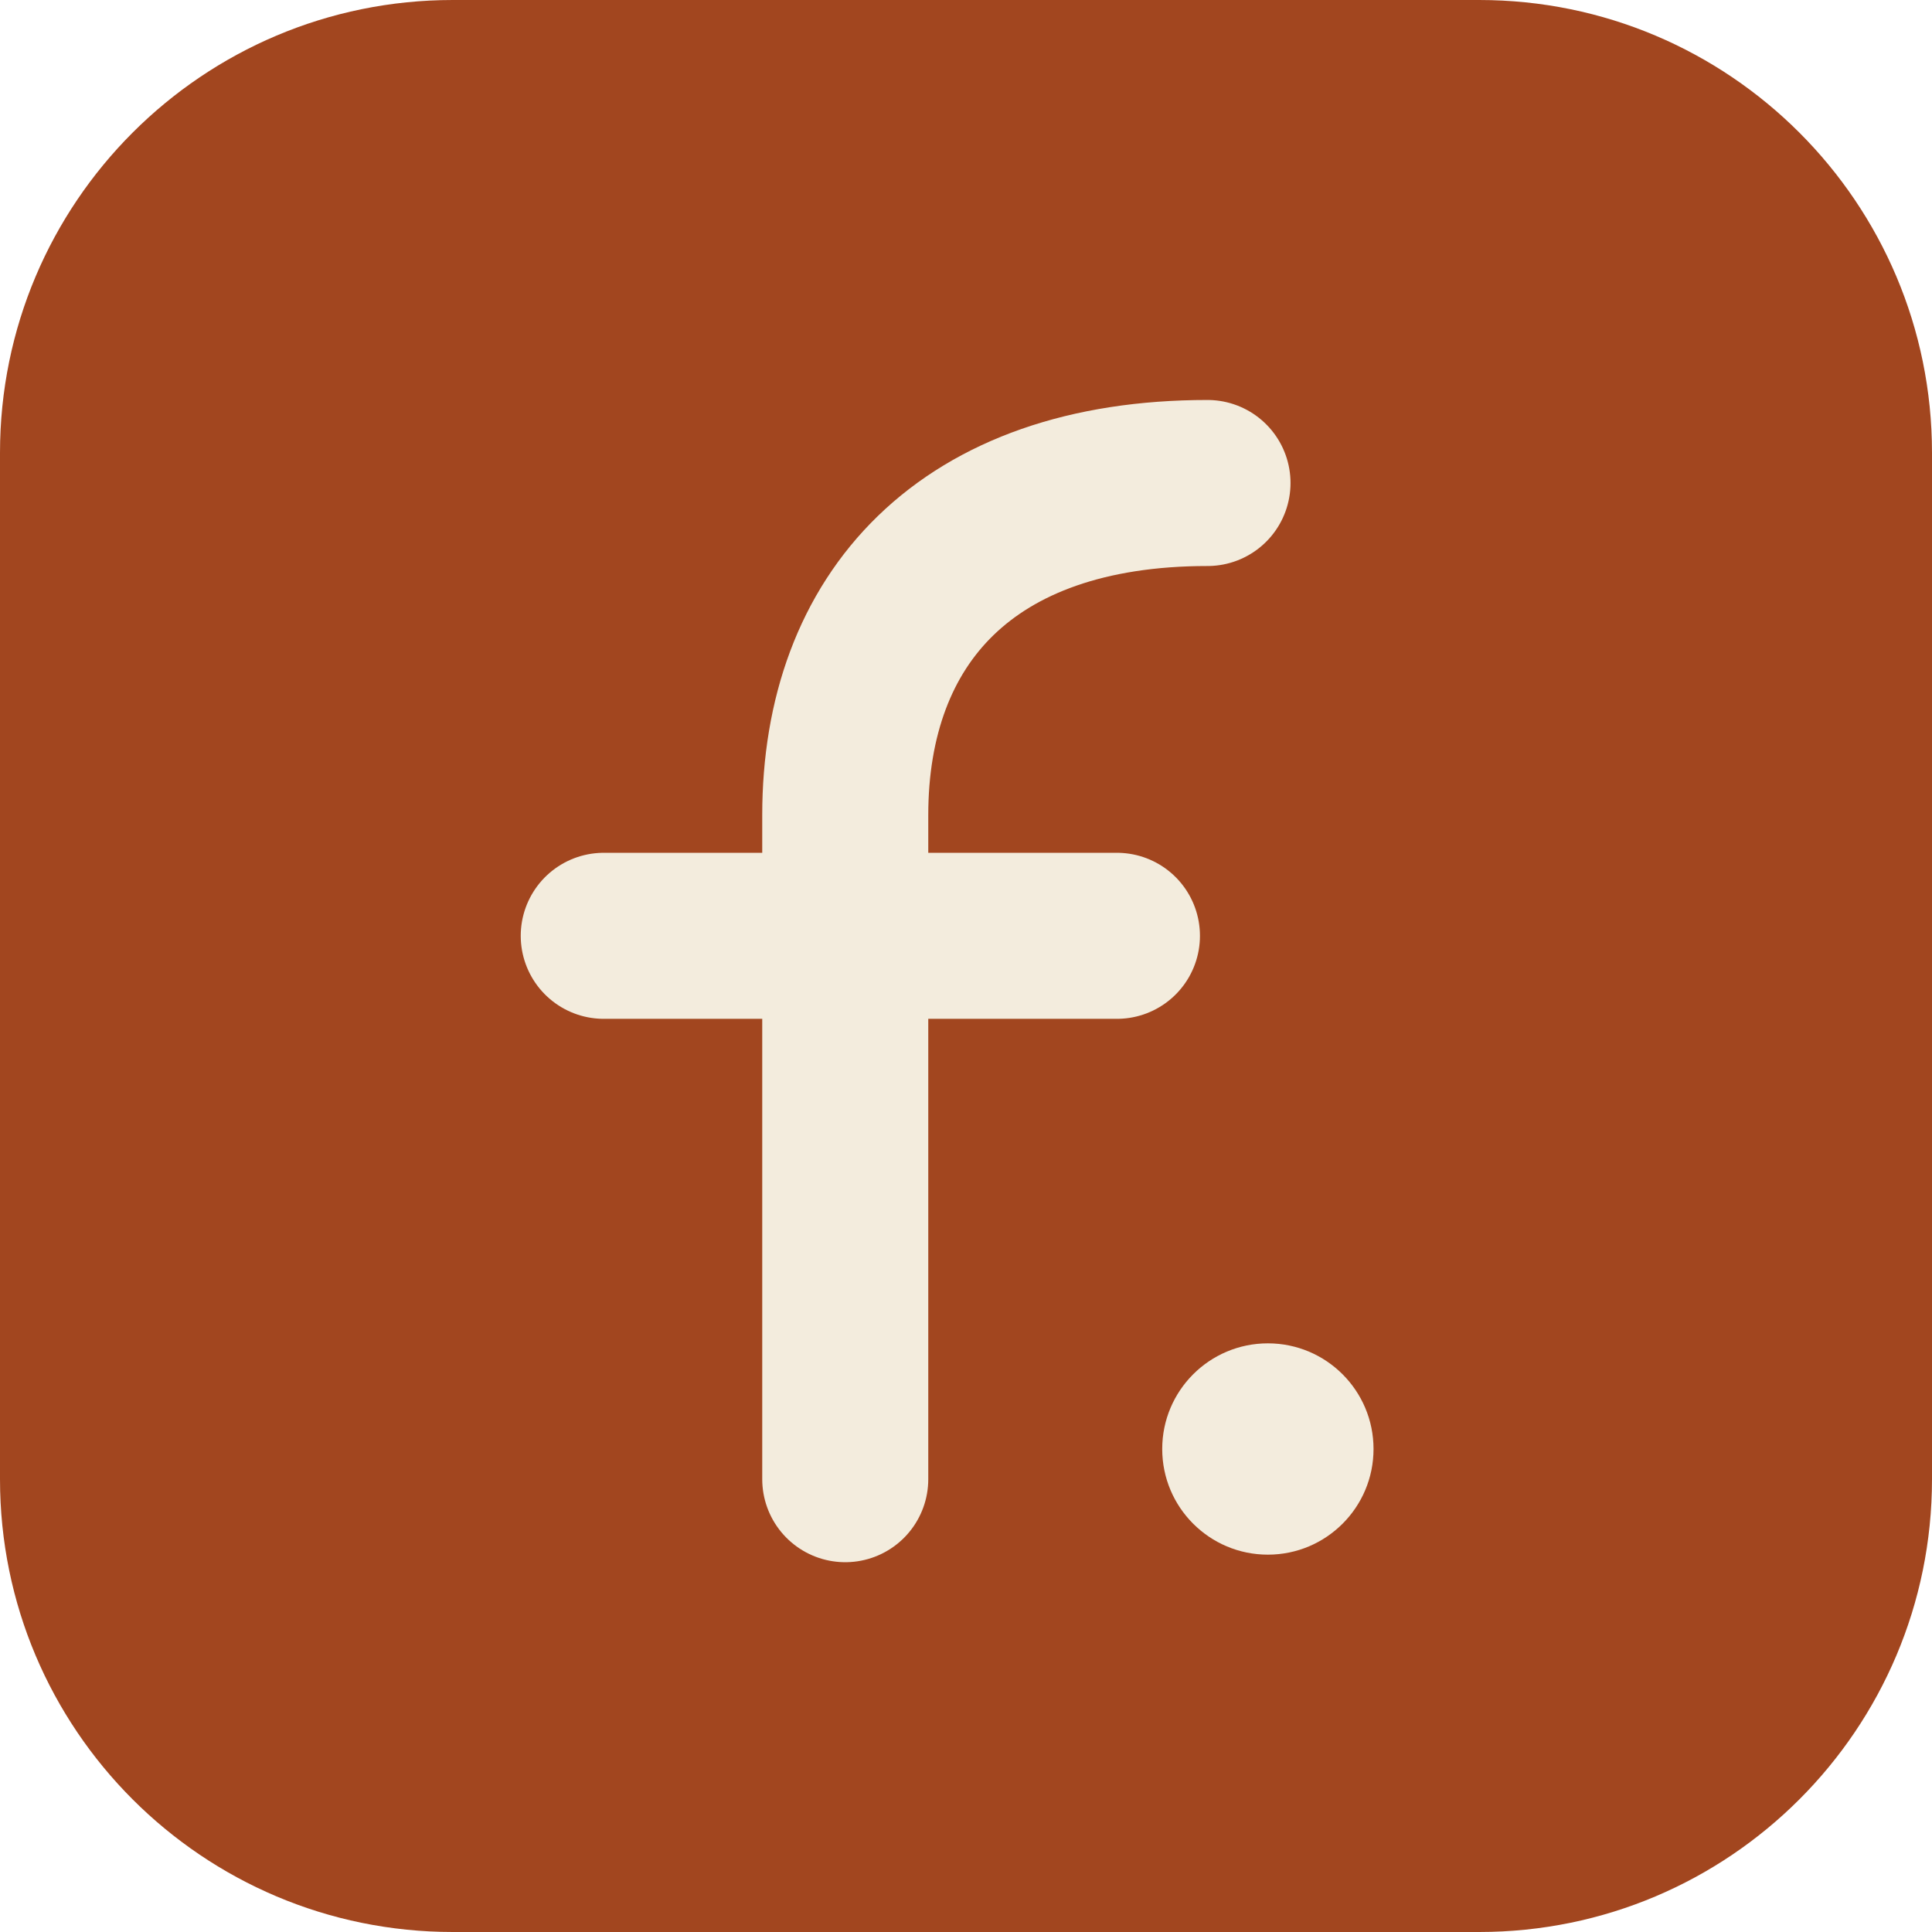
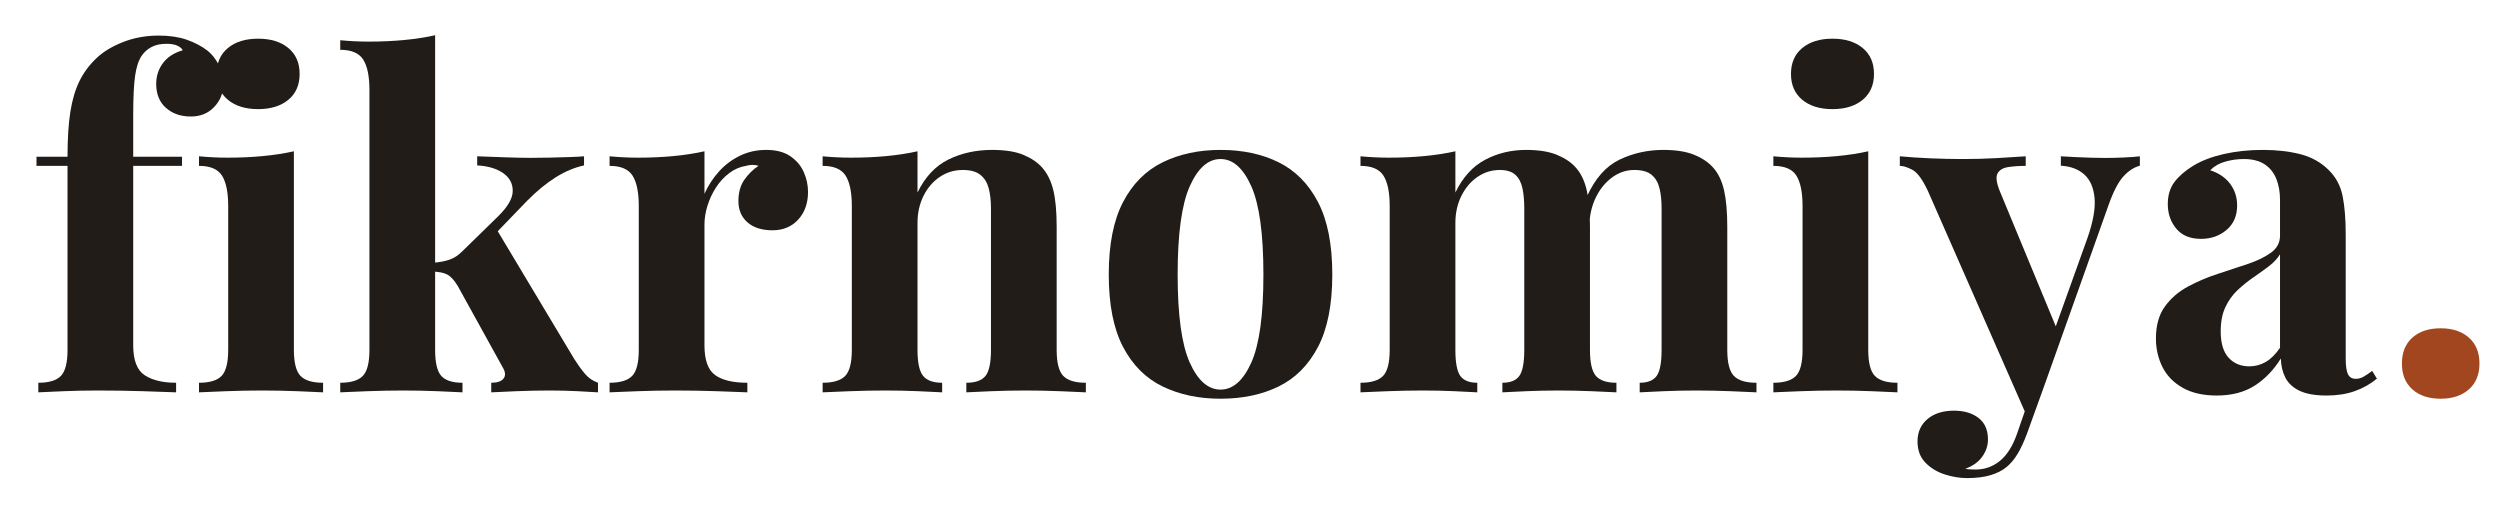
- <svg xmlns="http://www.w3.org/2000/svg" viewBox="0 0 128 128" role="img" aria-label="Fikrnoma">
-   <rect width="128" height="128" rx="30" fill="#a2461f" />
-   <g fill="none" stroke="#f3ecdd" stroke-width="11" stroke-linecap="round" stroke-linejoin="round">
-     <path d="M56 98V54C56 41 64 32 80 32" />
-     <path d="M40 62H74" />
-   </g>
-   <circle cx="84" cy="96" r="7" fill="#f3ecdd" />
+ <svg xmlns="http://www.w3.org/2000/svg" viewBox="0 0 274 57" role="img" aria-label="Fikrnomiya">
+   <path transform="translate(3.00 43.00) scale(0.05 -0.05)" d="M288 782Q323.199 782 349.199 773Q375.199 764 394.799 749Q409.199 737.6 419.299 718.3Q429.399 699 429.399 674.401Q429.399 646.601 409.599 625.601Q389.799 604.601 358.399 604.601Q325 604.601 303.7 623.601Q282.4 642.601 282.4 676.001Q282.4 701.801 297.2 721.7Q312 741.6 340.599 749.8Q337.599 755.8 328.699 759.9Q319.799 764 304.799 764Q285.399 764 272.199 757.0Q258.999 750 250.599 737.8Q240.398 722.799 236.198 694.199Q231.999 665.598 231.999 607.197V516.4H338.999V496.4H231.999V103Q231.999 54 257.199 37.5Q282.399 21 325.999 21V0Q299.999 1 253.199 2.5Q206.4 4 154 4Q116.4 4 79.6 2.5Q42.8 1 24 0V21Q59 21 73.501 36.0Q88.001 51 88.001 93V496.4H20V516.4H88.001Q88.001 575.4 94.201 614.8Q100.401 654.2 114.101 682.1Q127.8 710 151 732Q172.8 753.2 209.2 767.6Q245.6 782 288 782Z" fill="#211c17" />
+   <path transform="translate(20.60 43.00) scale(0.05 -0.05)" d="M153.8 775.2Q195.399 775.2 220.099 754.7Q244.798 734.2 244.798 698Q244.798 661.801 220.099 641.301Q195.399 620.801 153.8 620.801Q112.2 620.801 87.5 641.301Q62.801 661.801 62.801 698Q62.801 734.2 87.5 754.7Q112.2 775.2 153.8 775.2ZM232.198 528.4V93.215Q232.198 51 246.699 36.0Q261.199 21 296.199 21V0Q277.539 1 239.669 2.5Q201.799 4 162.599 4Q123.892 4 84.046 2.5Q44.2 1 24.2 0V21Q59.2 21 73.701 36.0Q88.201 51 88.201 93.252V408.13Q88.201 453.4 74.727 474.9Q61.253 496.4 24.2 496.4V517.4Q56.2 514.4 86.2 514.4Q127.8 514.4 164.499 517.9Q201.199 521.4 232.198 528.4Z" fill="#211c17" />
+   <path transform="translate(36.35 43.00) scale(0.05 -0.05)" d="M226.798 782.8V93Q226.798 51 240.298 36.0Q253.798 21 286.799 21V0Q268.399 1 231.799 2.5Q195.199 4 157.199 4Q118.4 4 78.6 2.5Q38.8 1 18.8 0V21Q53.8 21 68.3 36.0Q82.801 51 82.801 93V662.8Q82.801 707.8 69.2 729.3Q55.6 750.8 18.8 750.8V771.8Q50.8 768.8 80.8 768.8Q122.4 768.8 159.099 772.3Q195.799 775.8 226.798 782.8ZM553.198 517.4V497.4Q521.598 490.6 490.599 471Q459.599 451.401 428.399 419.801L350.997 339.598L360.797 358.599L531.798 73Q543.398 54.8 554.998 40.9Q566.598 27 583.798 21V0Q569.198 1 539.099 2.5Q508.999 4 478.799 4Q442.4 4 405.3 2.5Q368.2 1 349.8 0V21Q369.8 21 376.9 30.4Q384 39.8 374.8 55L275.999 233.8Q264.199 253 252.599 258.6Q240.999 264.2 222.198 264.6V284Q243.399 285.6 258.599 290.9Q273.799 296.201 286.999 309.801L362.799 383.801Q396.599 416.201 396.899 441.101Q397.199 466 375.499 480.8Q353.799 495.6 318.999 497.4V517.4Q346.799 516.4 379.899 515.2Q412.999 514 436.199 514Q455.599 514 478.199 514.5Q500.799 515 521.098 515.7Q541.398 516.4 553.198 517.4Z" fill="#211c17" />
+   <path transform="translate(65.60 43.00) scale(0.05 -0.05)" d="M367.599 531.4Q399.999 531.4 420.199 517.7Q440.399 504 449.799 482.9Q459.199 461.8 459.199 439.2Q459.199 402.201 437.699 378.701Q416.199 355.201 381.2 355.201Q346.4 355.201 326.5 372.601Q306.601 390.001 306.601 419.201Q306.601 447.2 319.5 465.8Q332.4 484.4 350.8 496.6Q337.2 500.6 323.2 496.4Q303.6 493.4 286.6 480.6Q269.599 467.8 257.599 449.299Q245.599 430.799 238.899 409.399Q232.198 387.998 232.198 367.798V103Q232.198 54.6 255.599 37.8Q278.999 21 326.199 21V0Q303.199 1 259.099 2.5Q214.999 4 167.399 4Q126.799 4 85.8 2.5Q44.8 1 24.2 0V21Q59.2 21 73.701 36.0Q88.201 51 88.201 93V408.4Q88.201 453.4 74.601 474.9Q61 496.4 24.2 496.4V517.4Q56.2 514.4 86.2 514.4Q127.8 514.4 164.499 517.9Q201.199 521.4 232.198 528.4V435.199Q244.398 462.399 263.998 484.099Q283.599 505.799 309.899 518.6Q336.199 531.4 367.599 531.4Z" fill="#211c17" />
+   <path transform="translate(88.95 43.00) scale(0.05 -0.05)" d="M395.599 531.4Q438.399 531.4 464.499 520.5Q490.599 509.6 505.799 492.2Q522.399 473.4 529.799 443.4Q537.199 413.4 537.199 362.4V93Q537.199 51 551.699 36.0Q566.199 21 601.199 21V0Q582.399 1 544.099 2.5Q505.8 4 469.2 4Q430.8 4 394.2 2.5Q357.6 1 339.2 0V21Q369.201 21 381.201 36.0Q393.201 51 393.201 93V403.599Q393.201 428.599 388.201 447.4Q383.201 466.2 369.901 476.8Q356.601 487.4 331.4 487.4Q303.8 487.4 281.299 472.4Q258.799 457.4 245.499 430.899Q232.198 404.398 232.198 371.398V93Q232.198 51 244.499 36.0Q256.799 21 286.199 21V0Q268.399 1 233.599 2.5Q198.799 4 162.199 4Q123.8 4 84 2.5Q44.2 1 24.2 0V21Q59.2 21 73.701 36.0Q88.201 51 88.201 93V408.4Q88.201 453.4 74.601 474.9Q61 496.4 24.2 496.4V517.4Q56.2 514.4 86.2 514.4Q127.8 514.4 164.499 517.9Q201.199 521.4 232.198 528.4V437.999Q256.999 489.199 299.899 510.3Q342.799 531.4 395.599 531.4Z" fill="#211c17" />
+   <path transform="translate(119.65 43.00) scale(0.05 -0.05)" d="M282.4 531.4Q354.799 531.4 409.699 504.3Q464.599 477.2 495.999 417.2Q527.399 357.2 527.399 258.2Q527.399 159.2 495.999 99.4Q464.599 39.6 409.699 12.8Q354.799 -14 282.4 -14Q211 -14 155.6 12.8Q100.2 39.6 68.8 99.4Q37.4 159.2 37.4 258.2Q37.4 357.2 68.8 417.2Q100.2 477.2 155.6 504.3Q211 531.4 282.4 531.4ZM282.4 511.4Q241.599 511.4 214.999 451.8Q188.398 392.2 188.398 258.2Q188.398 124.2 214.999 65.1Q241.599 6 282.4 6Q323.2 6 349.801 65.1Q376.401 124.2 376.401 258.2Q376.401 392.2 349.801 451.8Q323.2 511.4 282.4 511.4Z" fill="#211c17" />
+   <path transform="translate(147.90 43.00) scale(0.05 -0.05)" d="M387.199 531.4Q428.799 531.4 455.099 520.5Q481.399 509.6 496.599 492.2Q513.199 473.4 520.199 442.6Q527.199 411.8 527.199 362.4V93Q527.199 51 540.199 36.0Q553.199 21 585.199 21V0Q567 1 530.5 2.5Q494 4 459.2 4Q422.6 4 387.8 2.5Q353 1 335.2 0V21Q361.601 21 372.401 36.0Q383.201 51 383.201 93V403.599Q383.201 428.599 379.201 447.4Q375.201 466.2 363.701 476.8Q352.201 487.4 329.4 487.4Q303 487.4 280.899 472.4Q258.799 457.4 245.499 430.899Q232.198 404.398 232.198 371.398V93Q232.198 51 242.999 36.0Q253.799 21 280.199 21V0Q263.599 1 230.299 2.5Q196.999 4 162.199 4Q123.8 4 84 2.5Q44.2 1 24.2 0V21Q59.2 21 73.701 36.0Q88.201 51 88.201 93V408.4Q88.201 453.4 74.601 474.9Q61 496.4 24.2 496.4V517.4Q56.2 514.4 86.2 514.4Q127.8 514.4 164.499 517.9Q201.199 521.4 232.198 528.4V437.999Q256.399 487.999 297.199 509.7Q337.999 531.4 387.199 531.4ZM688.199 531.4Q729.799 531.4 756.099 520.5Q782.399 509.6 797.599 492.2Q814.199 473.4 821.199 442.6Q828.199 411.8 828.199 362.4V93Q828.199 51 842.699 36.0Q857.199 21 892.199 21V0Q873.399 1 835.099 2.5Q796.8 4 760.2 4Q723.6 4 688.8 2.5Q654 1 636.2 0V21Q662.601 21 673.401 36.0Q684.201 51 684.201 93V403.599Q684.201 428.599 679.601 447.4Q675.001 466.2 662.301 476.8Q649.601 487.4 624.4 487.4Q598 487.4 575.899 471.2Q553.799 455 540.499 428.099Q527.199 401.199 525.999 368.198L520.599 429.399Q547.599 488.8 592.099 510.1Q636.599 531.4 688.199 531.4Z" fill="#211c17" />
+   <path transform="translate(193.15 43.00) scale(0.05 -0.05)" d="M153.8 775.2Q195.399 775.2 220.099 754.7Q244.798 734.2 244.798 698Q244.798 661.801 220.099 641.301Q195.399 620.801 153.8 620.801Q112.2 620.801 87.5 641.301Q62.801 661.801 62.801 698Q62.801 734.2 87.5 754.7Q112.2 775.2 153.8 775.2ZM232.198 528.4V93.215Q232.198 51 246.699 36.0Q261.199 21 296.199 21V0Q277.539 1 239.669 2.5Q201.799 4 162.599 4Q123.892 4 84.046 2.5Q44.2 1 24.2 0V21Q59.2 21 73.701 36.0Q88.201 51 88.201 93.252V408.13Q88.201 453.4 74.727 474.9Q61.253 496.4 24.2 496.4V517.4Q56.2 514.4 86.2 514.4Q127.8 514.4 164.499 517.9Q201.199 521.4 232.198 528.4Z" fill="#211c17" />
+   <path transform="translate(208.90 43.00) scale(0.05 -0.05)" d="M512.599 517.4V496.8Q493.599 491.8 476.699 473.5Q459.799 455.2 443.999 410.601L303.398 15.399L265.999 -54.798L48.401 440.4Q30.601 478.8 14.201 487.6Q-2.2 496.4 -13.6 496.4V517.4Q19.2 514.4 54.599 512.9Q89.999 511.4 123.399 511.4Q163.998 511.4 198.198 513.4Q232.398 515.4 262.398 517.4V496.4Q241.598 496.4 224.198 493.8Q206.798 491.2 200.598 479.7Q194.398 468.199 205.998 439.999L331.998 135.599L322.998 129.999L397.4 337.403Q416.4 391.402 413.3 425.601Q410.2 459.801 391 477.3Q371.8 494.8 339.4 496.8V517.4Q355 516.4 372.2 515.6Q389.4 514.8 406.099 514.3Q422.799 513.8 435.999 513.8Q455.999 513.8 477.799 514.8Q499.599 515.8 512.599 517.4ZM303.398 15.399 264.599 -92Q255.199 -117 244.699 -134.6Q234.199 -152.2 220.999 -163.2Q206.799 -175.2 185.099 -181.6Q163.399 -188 133.999 -188Q109.599 -188 84.5 -179.8Q59.4 -171.6 42.3 -153.9Q25.201 -136.2 25.201 -107.601Q25.201 -77.001 47 -58.601Q68.8 -40.201 105.2 -40.201Q138.199 -40.201 158.899 -56.101Q179.599 -72.001 179.599 -103.401Q179.599 -123.401 167.099 -141Q154.599 -158.6 129.8 -167.6Q135.399 -168.6 141.999 -168.9Q148.599 -169.2 152.599 -169.2Q182.599 -169.2 205.999 -150.1Q229.399 -131 243.599 -90L278.999 12.6Z" fill="#211c17" />
+   <path transform="translate(234.85 43.00) scale(0.05 -0.05)" d="M162 -7Q117.401 -7 87.401 10Q57.401 27 43.1 55.6Q28.8 84.2 28.8 118.2Q28.8 161 48.4 188.1Q68 215.2 99.101 231.9Q130.201 248.6 164.801 259.8Q199.401 271 230.501 281.5Q261.601 292 281.201 306.3Q300.801 320.6 300.801 343.6V421.799Q300.801 448.2 292.501 468.4Q284.2 488.6 266.8 500Q249.4 511.4 221 511.4Q201.4 511.4 181.3 505.9Q161.199 500.4 147.799 486.799Q176.399 477.4 191.599 456.9Q206.799 436.4 206.799 409.6Q206.799 375.6 183.599 356.001Q160.399 336.401 127.6 336.401Q92 336.401 73.4 358.801Q54.8 381.201 54.8 412.6Q54.8 441.6 69.3 460.9Q83.8 480.2 110.4 496.6Q137.6 513.2 177.4 522.3Q217.199 531.4 263.199 531.4Q308.999 531.4 345.799 521.9Q382.599 512.4 408.198 486.6Q431.198 463.8 437.999 430.2Q444.799 396.6 444.799 346.2V74.2Q444.799 49.2 449.899 39.4Q454.999 29.6 466.799 29.6Q475.999 29.6 484.499 34.6Q492.999 39.6 502.799 47L513.199 30Q491.599 12.2 464.5 2.6Q437.4 -7 403 -7Q365.6 -7 343.901 3.3Q322.201 13.6 312.701 31.9Q303.201 50.2 302.601 74.2Q279.201 36.4 245.3 14.7Q211.4 -7 162 -7ZM233.399 56.999Q253.199 56.999 269.7 66.699Q286.2 76.4 300.801 97.6V302.6Q291.801 288 275.7 275.9Q259.6 263.8 241.6 251.4Q223.599 239 207.499 223.8Q191.399 208.6 181.098 186.9Q170.798 165.2 170.798 133.599Q170.798 94.799 188.098 75.899Q205.399 56.999 233.399 56.999Z" fill="#211c17" />
+   <path transform="translate(260.75 43.00) scale(0.05 -0.05)" d="M135 140.399Q173.599 140.399 196.799 119.899Q219.999 99.399 219.999 63.199Q219.999 27 196.799 6.5Q173.599 -14 135 -14Q95.8 -14 72.9 6.5Q50 27 50 63.199Q50 99.399 72.9 119.899Q95.8 140.399 135 140.399Z" fill="#a2461f" />
</svg>
